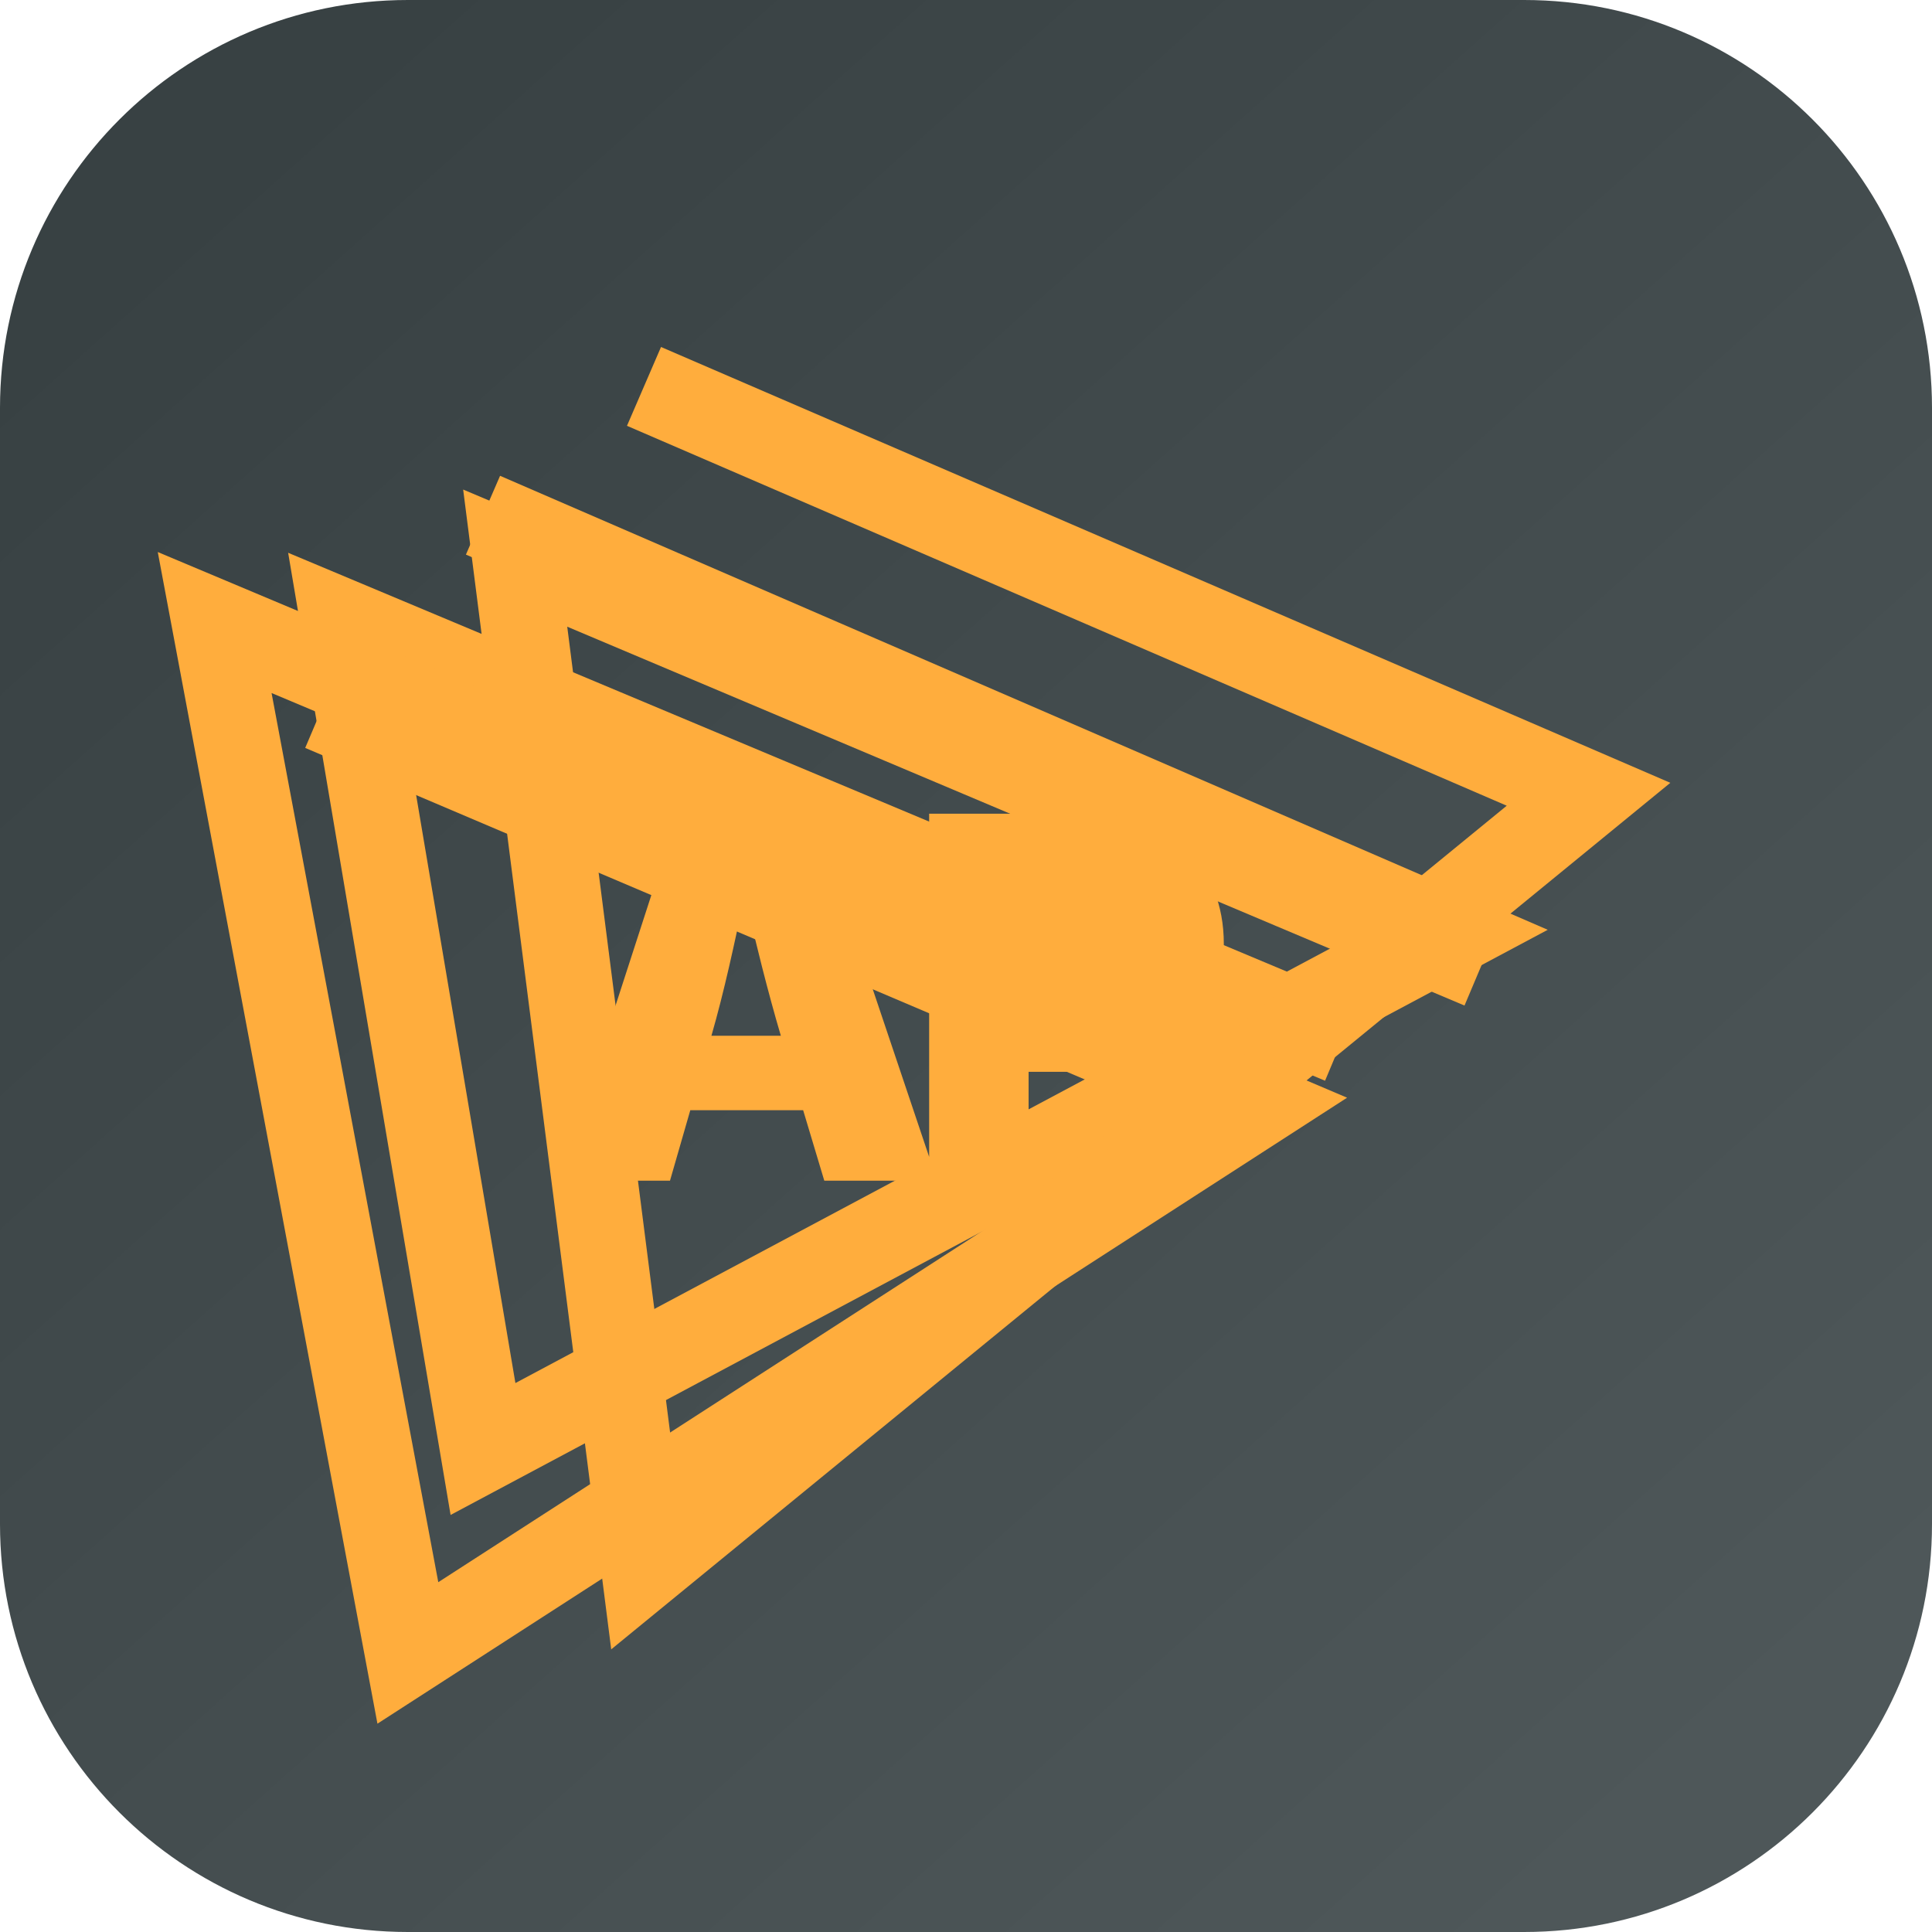
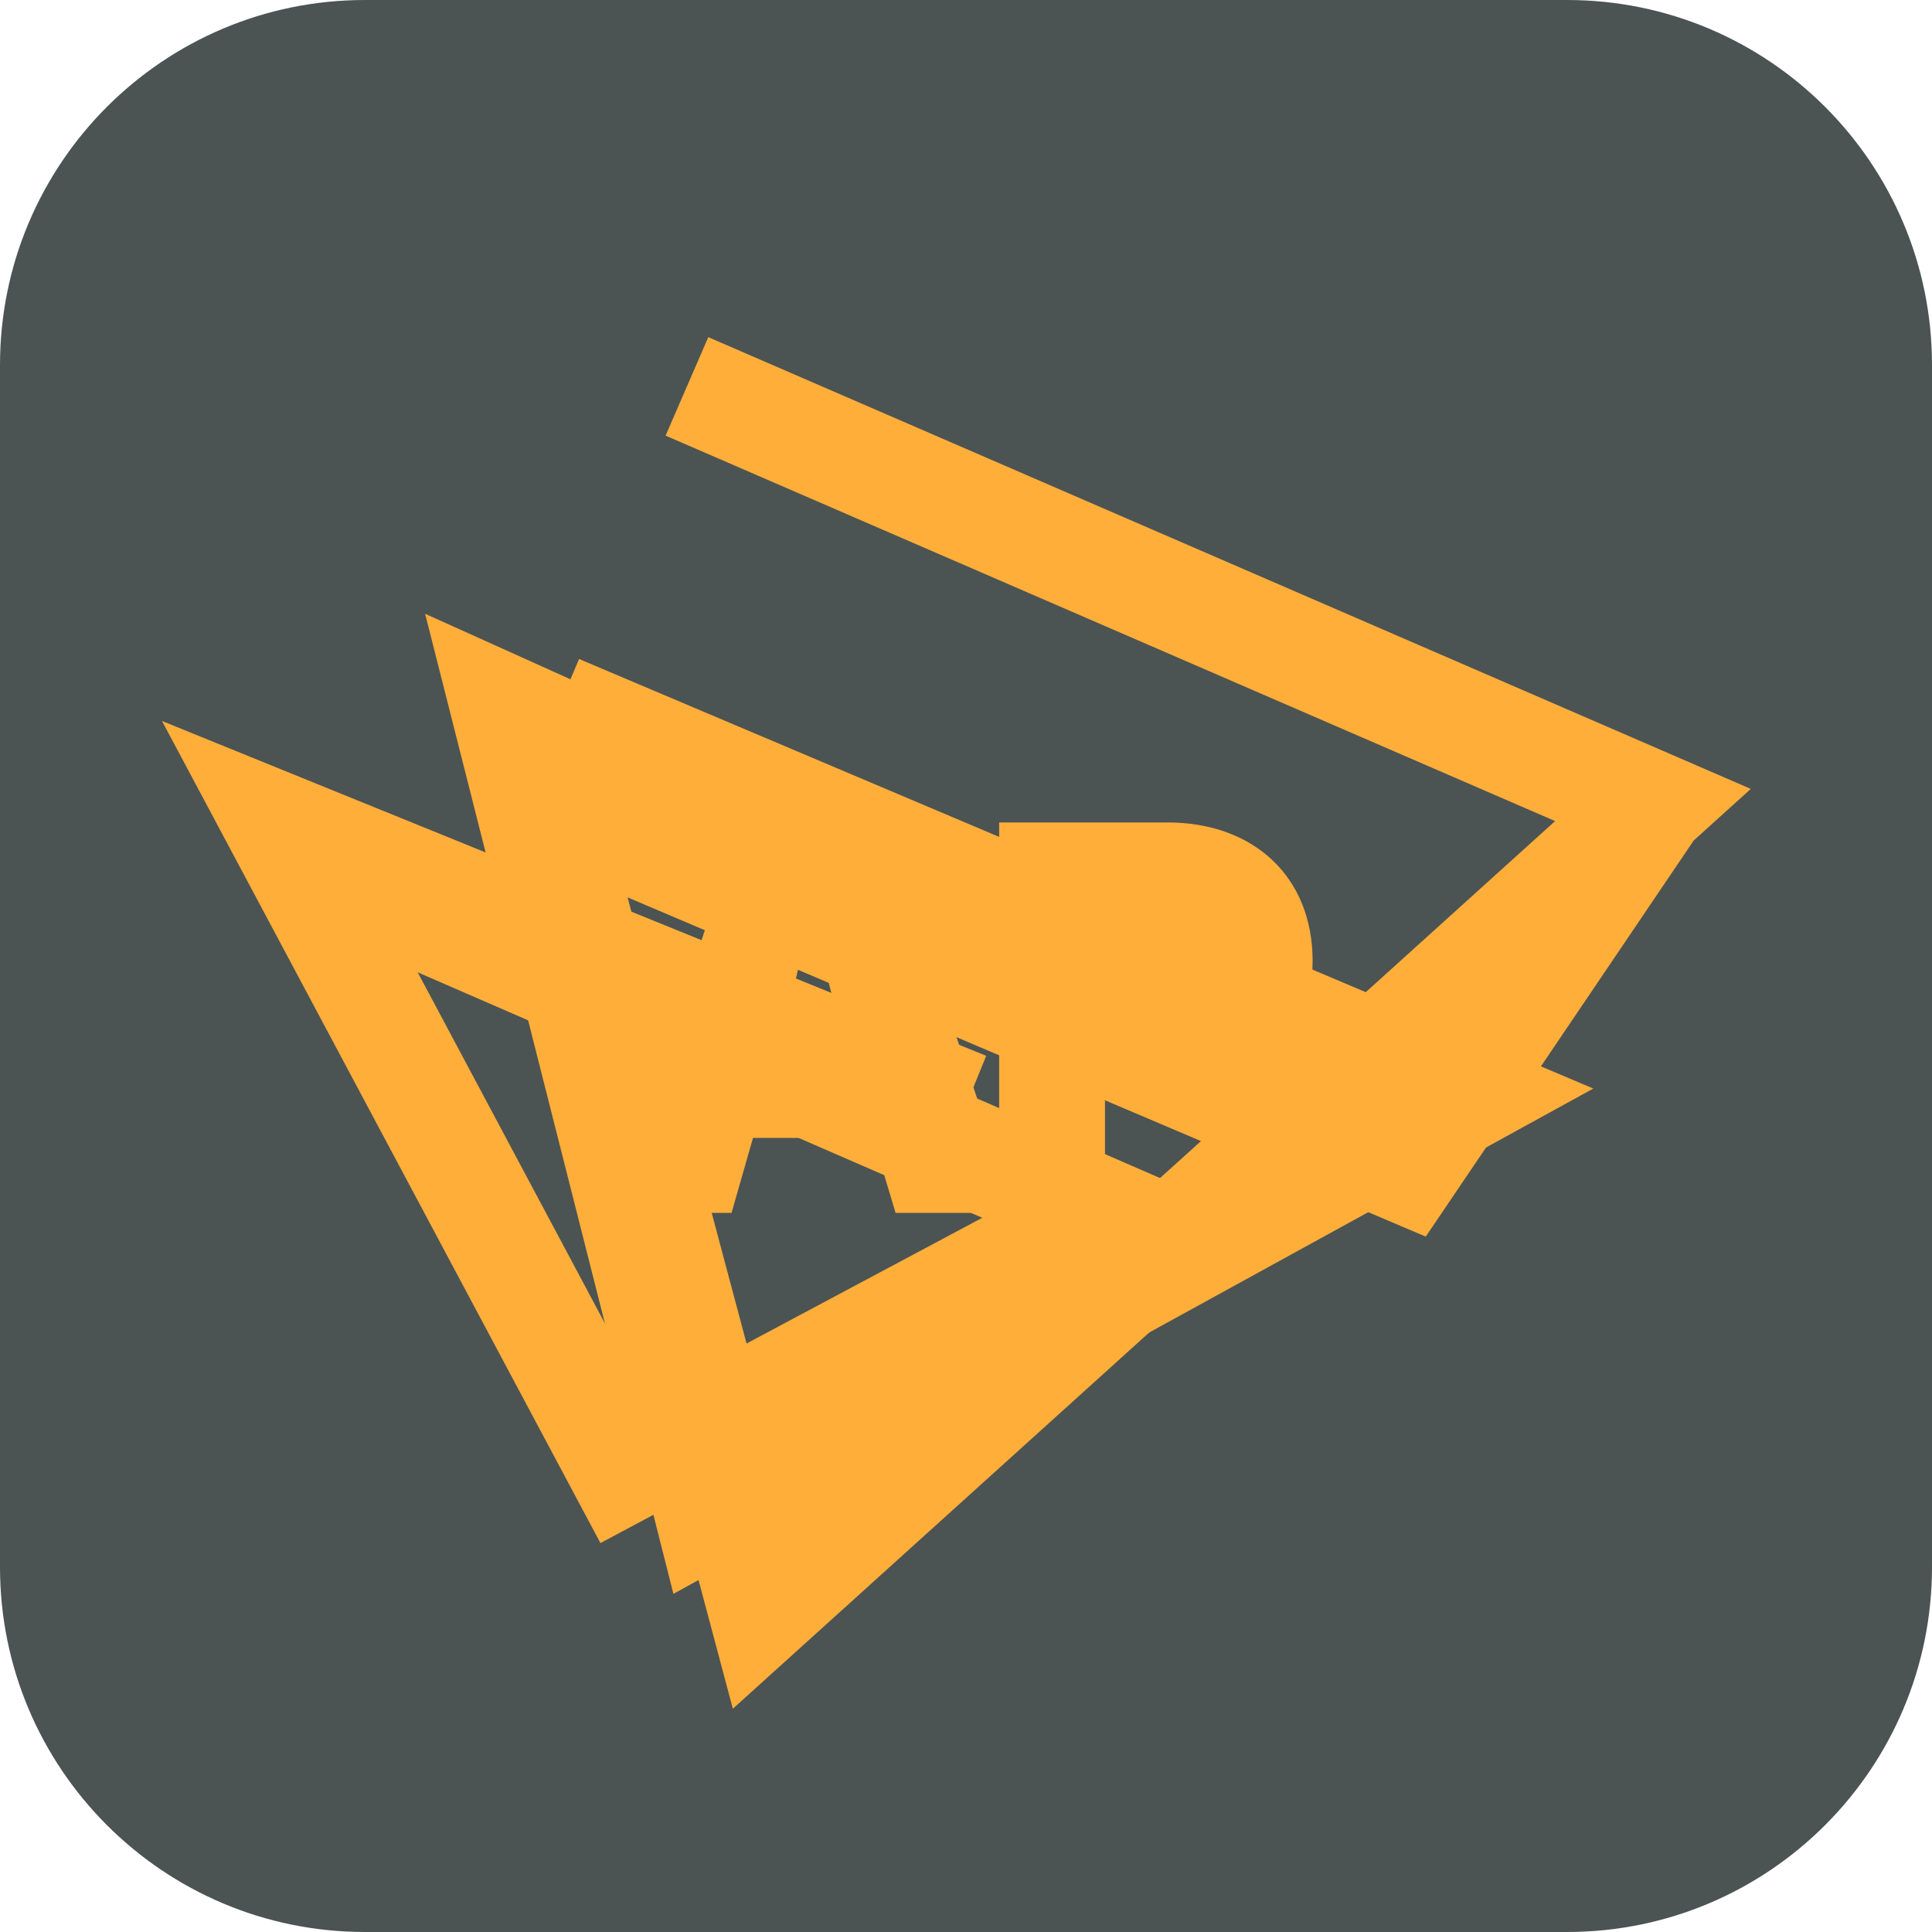
<svg xmlns="http://www.w3.org/2000/svg" viewBox="0 0 180 180" role="img" aria-label="AffiliatePro Hub app icon">
-   <defs>
-     <linearGradient id="bg" x1="22" y1="14" x2="158" y2="166" gradientUnits="userSpaceOnUse">
-       <stop stop-color="#384143" />
-       <stop offset="1" stop-color="#4e5759" />
-     </linearGradient>
-   </defs>
-   <rect width="180" height="180" rx="38" fill="url(#bg)" />
-   <g fill="none" stroke="#ffad3d" stroke-linejoin="miter" stroke-width="8">
-     <path d="M45 48 135 87 45 135 32 58 125 97" />
-     <path d="M60 36 148 74 60 146 48 52 138 90" />
-     <path d="M30 66 117 103 38 154 20 58 108 95" />
+   <rect width="180" height="180" rx="34" fill="#4c5353" />
+   <g fill="none" stroke="#ffae3a" stroke-linejoin="miter" stroke-width="10">
+     <path d="M64 36 154 75 71 150 51 75 131 109 154 75" />
+     <path d="M52 66 137 102 66 141 47 66 118 98" />
+     <path d="M34 83 103 113 58 137 26 77 90 103" />
  </g>
-   <text x="51" y="110" fill="#ffad3d" font-family="Inter, Arial, sans-serif" font-size="47" font-weight="900" letter-spacing="-4">AP</text>
+   <text x="56" y="113" fill="#ffae3a" font-family="Inter, Arial, sans-serif" font-size="50" font-weight="900" letter-spacing="-5">AP</text>
</svg>
